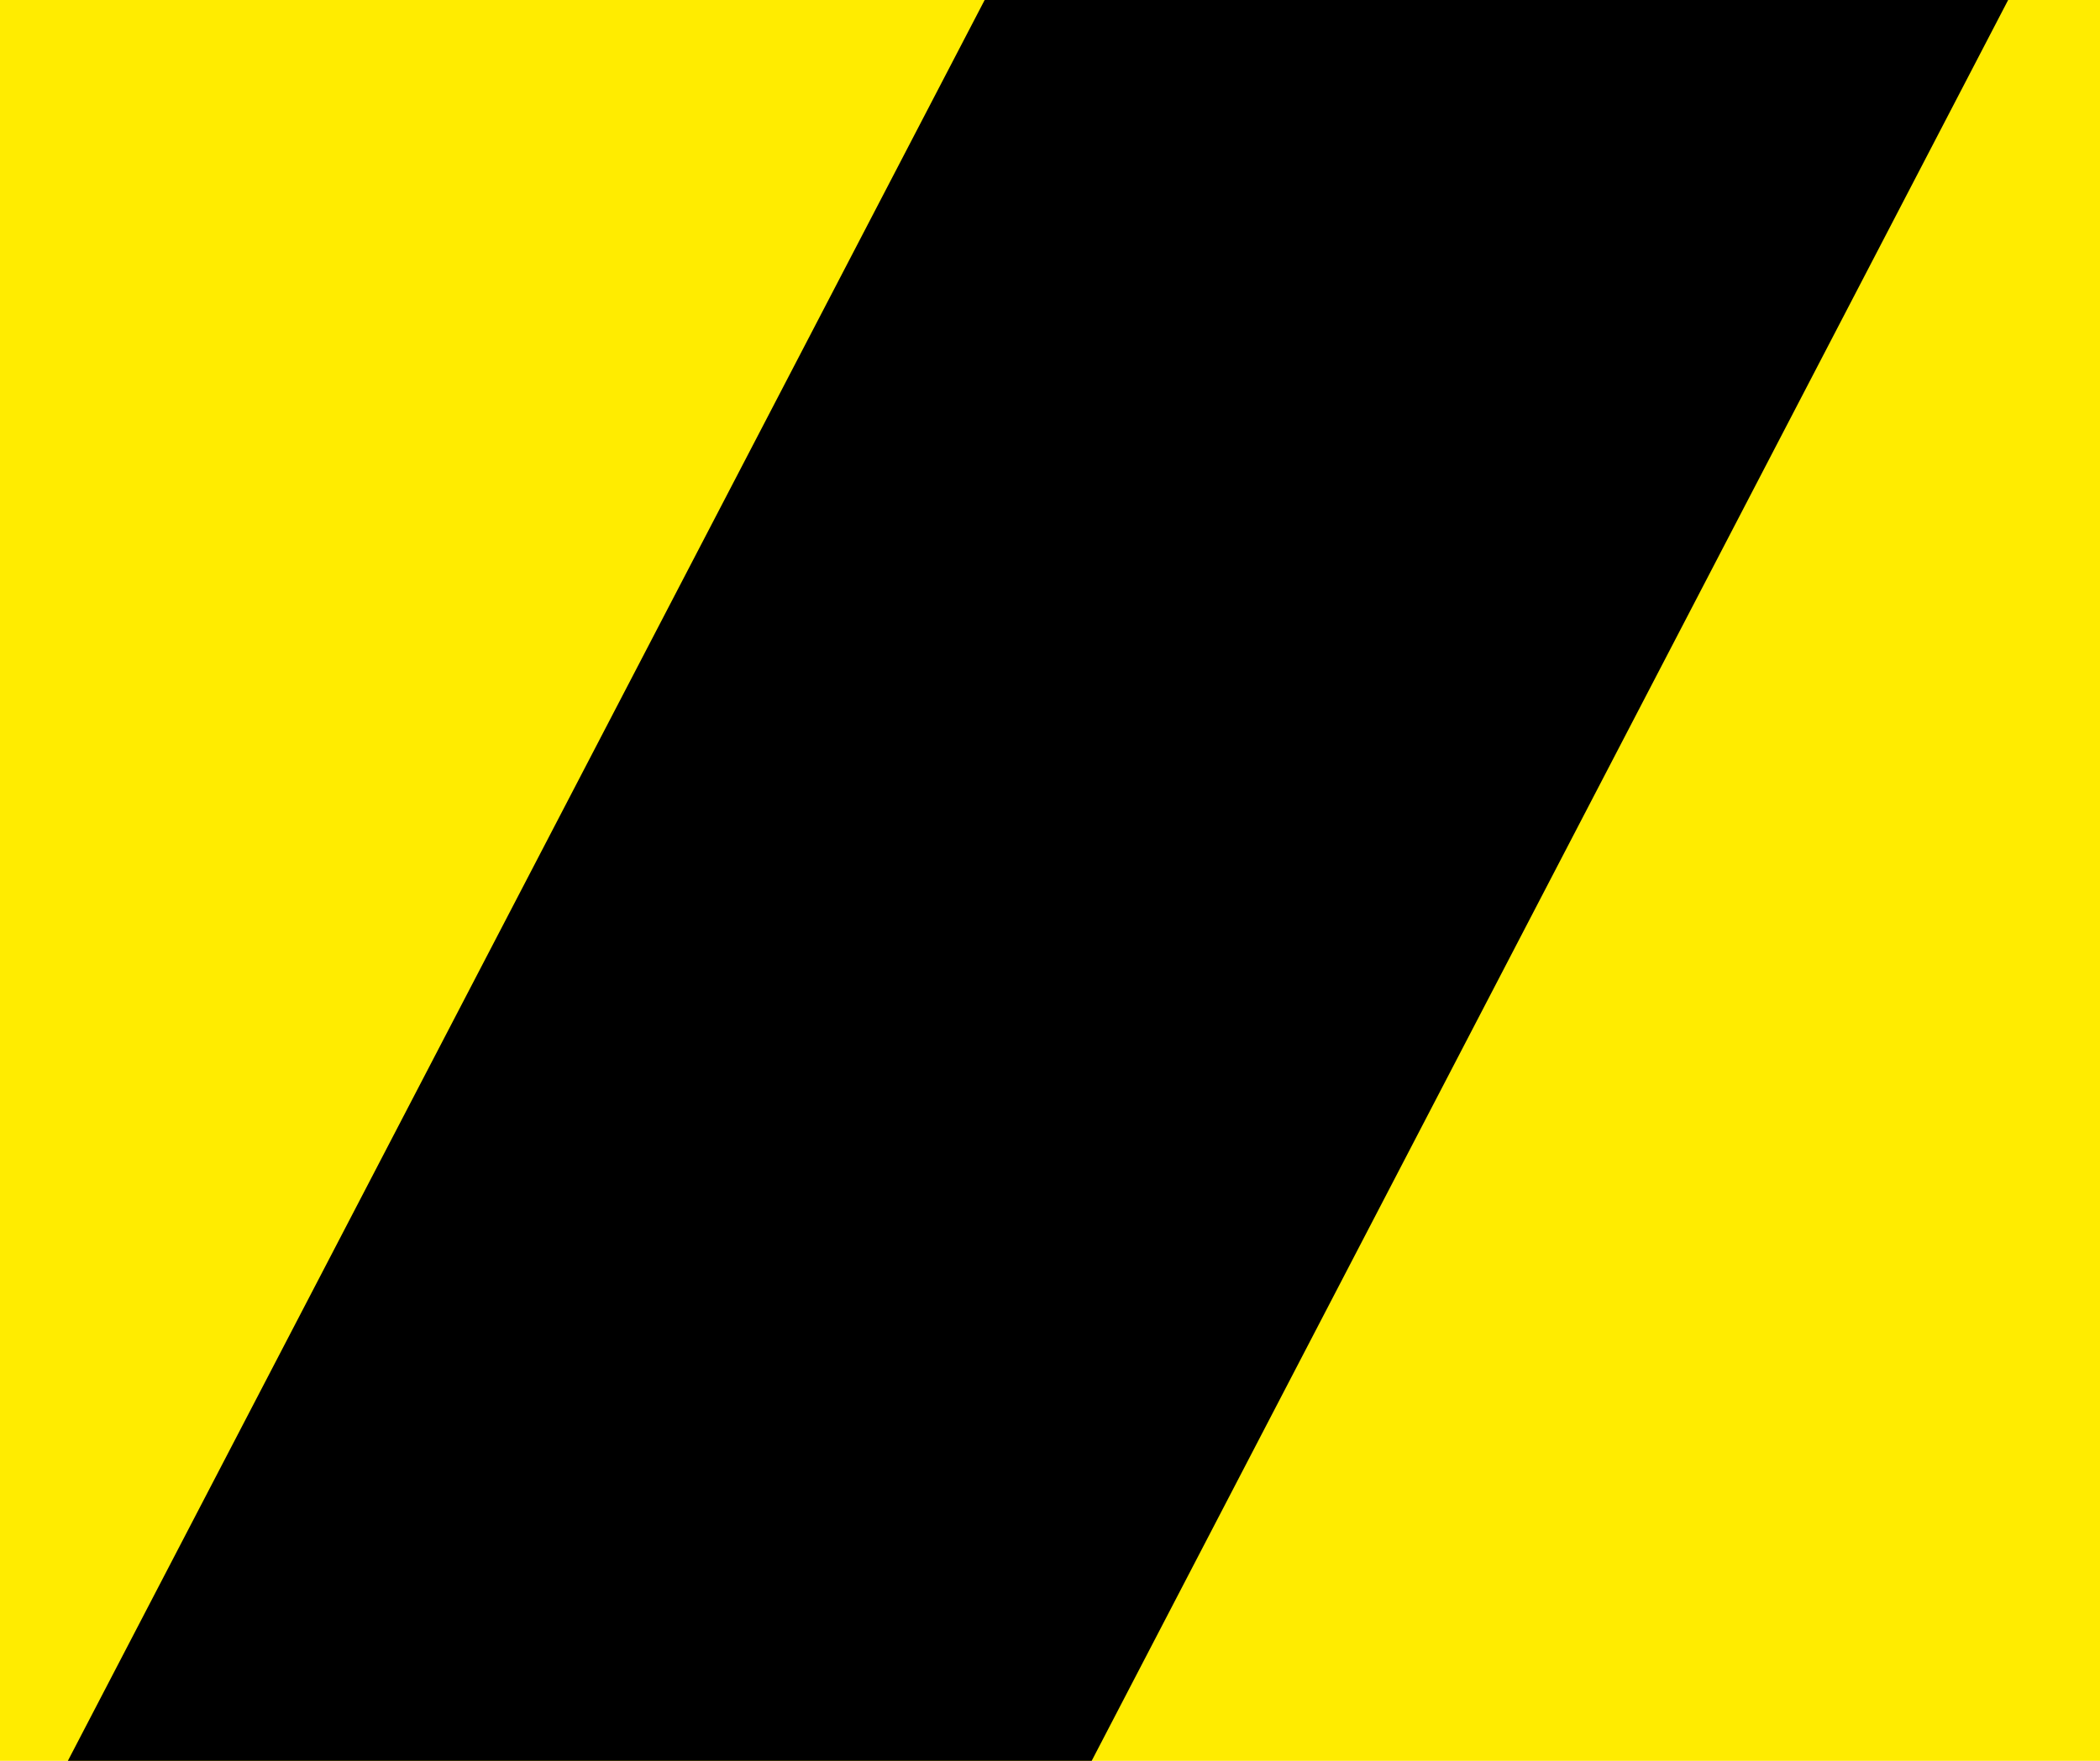
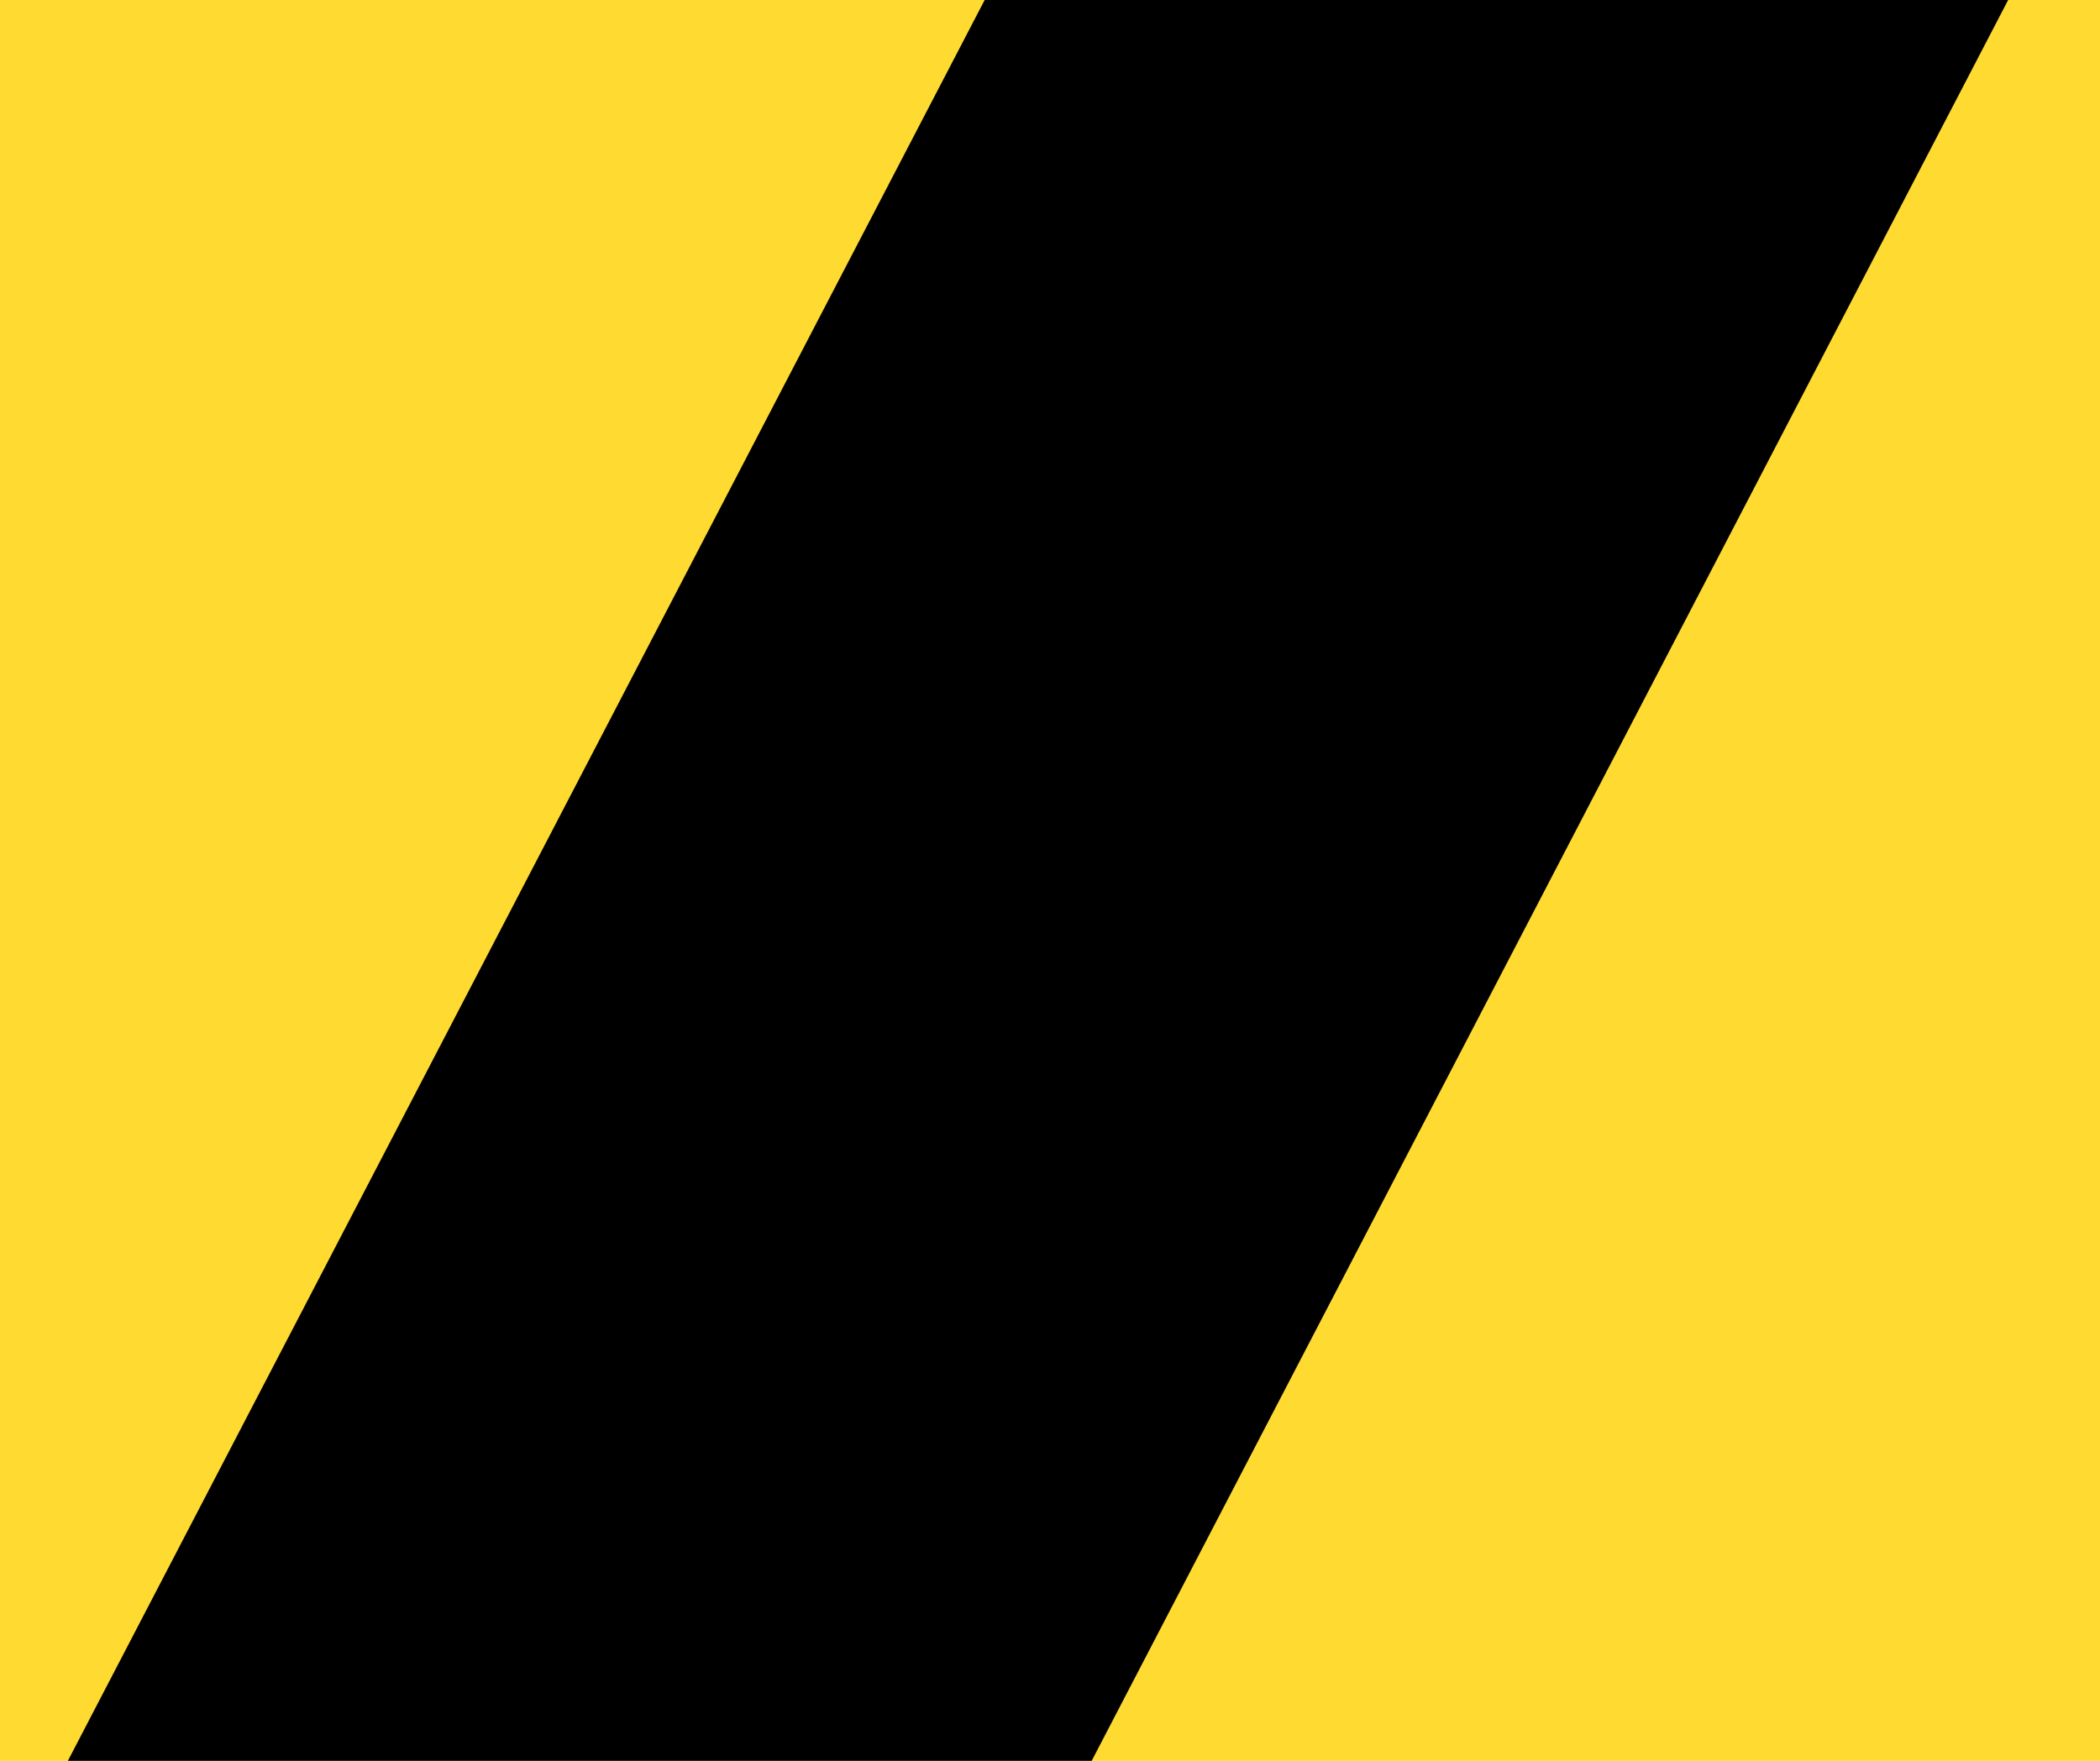
<svg xmlns="http://www.w3.org/2000/svg" version="1.1" x="0px" y="0px" preserveAspectRatio="none" viewBox="0 0 62 52" enable-background="new 0 0 62 52" xml:space="preserve">
-   <rect fill="#FFEC00" width="62" height="52" />
+   <rect fill="#ffda31" width="62" height="52" />
  <polygon points="29.071,0 2.004,52 32.231,52 59.288,0 " />
</svg>
